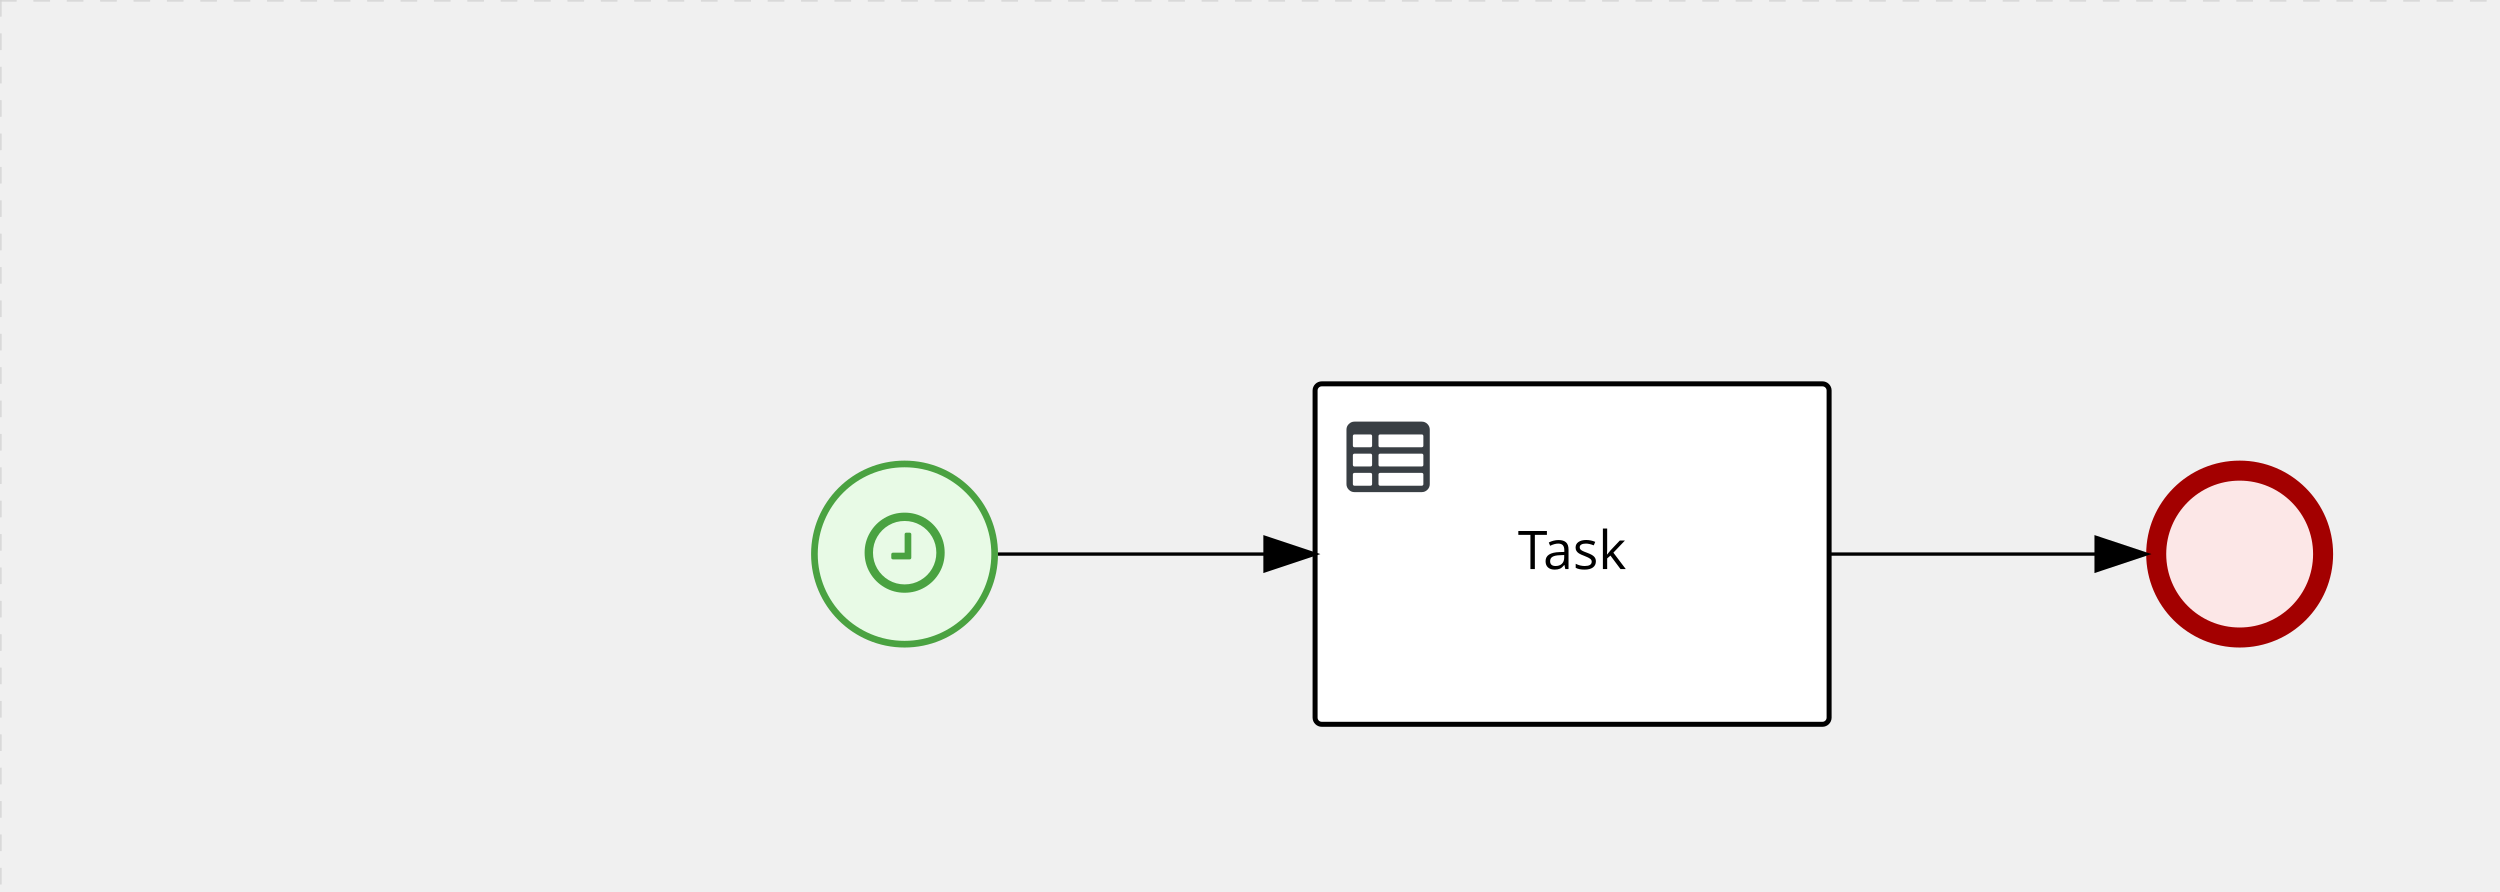
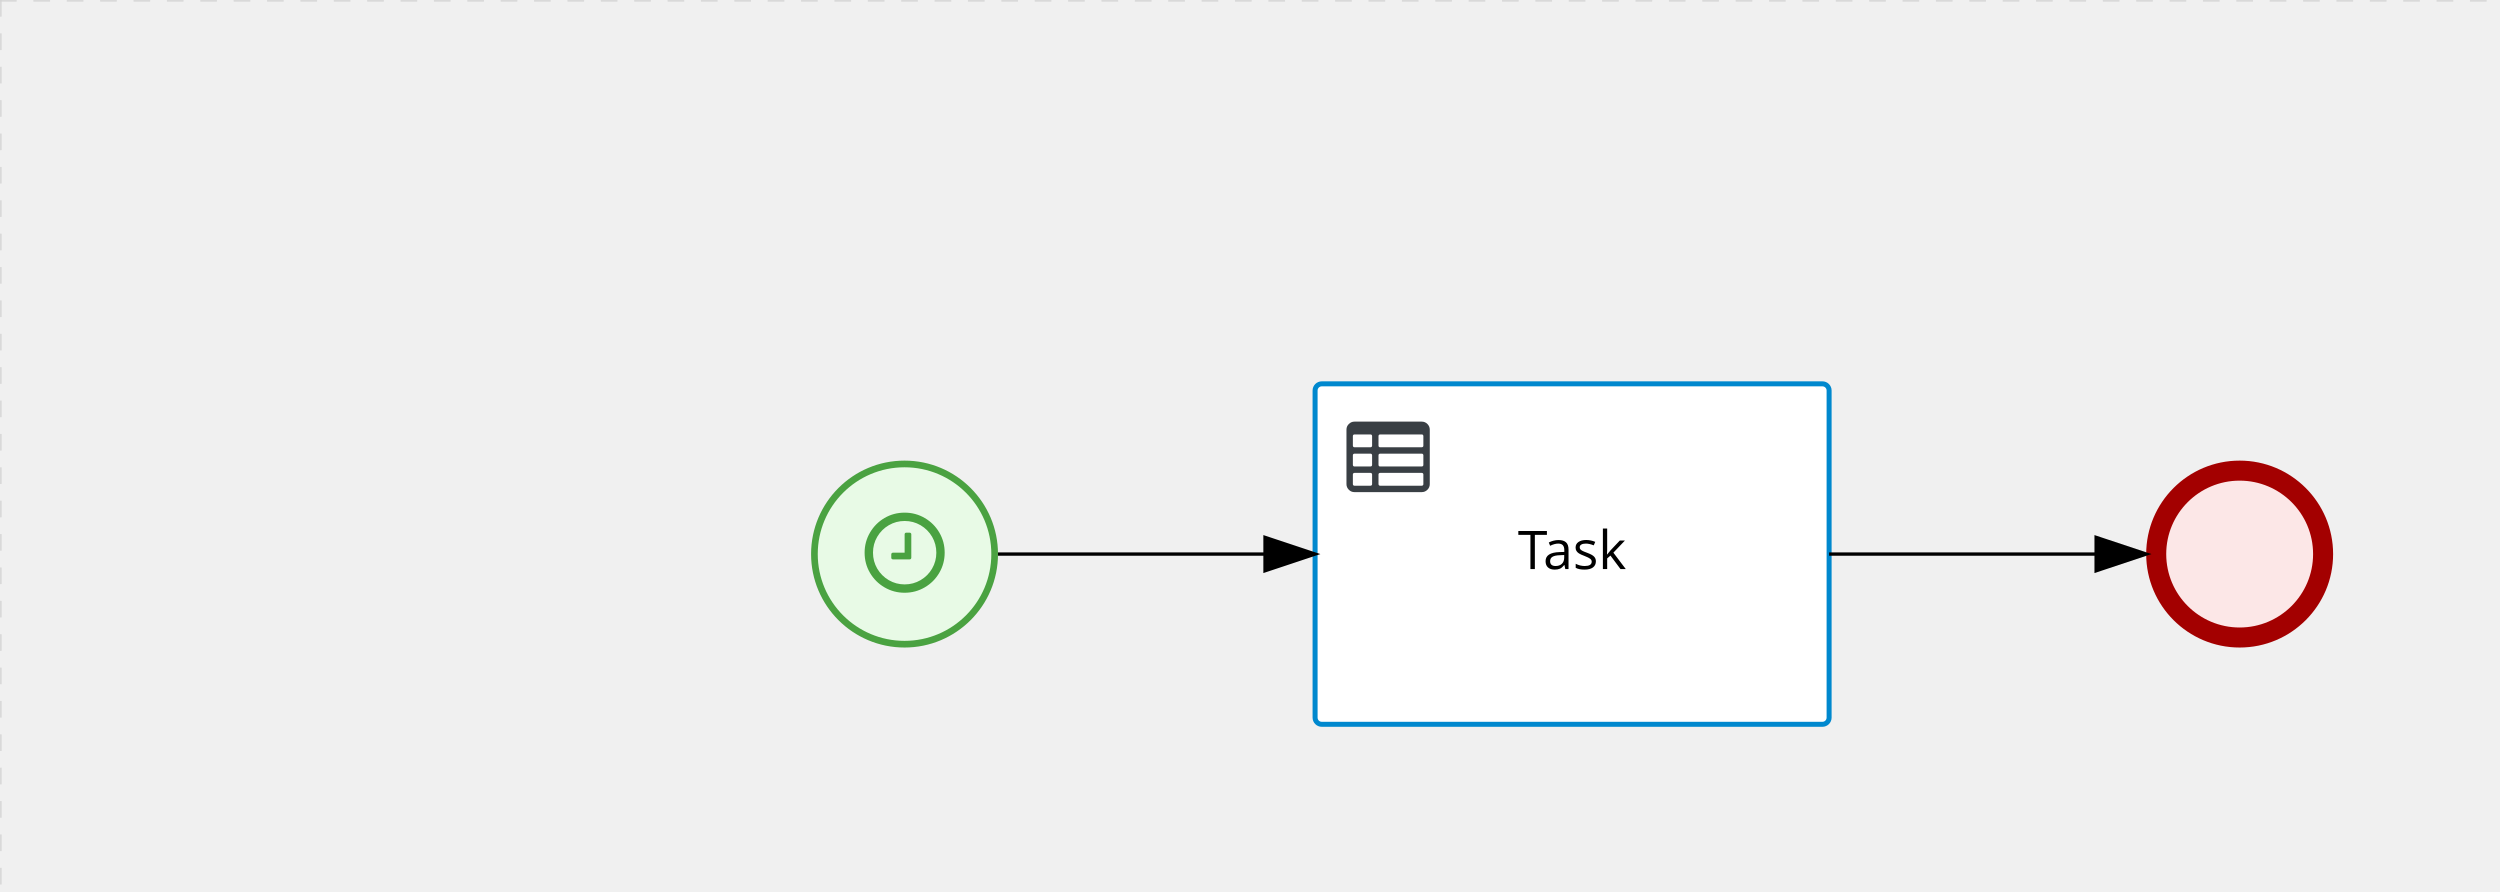
<svg xmlns="http://www.w3.org/2000/svg" version="1.1" width="749" height="267" viewBox="0 0 749 267">
  <defs />
  <g transform="matrix(1,0,0,1,0,0)">
    <g>
      <g>
        <g>
          <path fill="none" stroke="#d3d3d3" paint-order="fill stroke markers" d=" M 0 0 L 1200 0" stroke-miterlimit="10" stroke-opacity="0.8" stroke-dasharray="5" />
        </g>
        <g>
          <path fill="none" stroke="#d3d3d3" paint-order="fill stroke markers" d=" M 0 0 L 0 800" stroke-miterlimit="10" stroke-opacity="0.8" stroke-dasharray="5" />
        </g>
      </g>
      <g id="_BB07CA55-43DA-42FB-9FA4-D12115D0A792" bpmn2nodeid="_BB07CA55-43DA-42FB-9FA4-D12115D0A792" transform="matrix(1,0,0,1,643,138)">
        <g>
          <path fill="none" stroke="none" />
        </g>
        <g transform="matrix(0.125,0,0,0.125,0,0)">
          <g transform="matrix(1,0,0,1,0,0)">
            <path fill="#fce7e7" stroke="none" id="_BB07CA55-43DA-42FB-9FA4-D12115D0A792?shapeType=BACKGROUND" paint-order="stroke fill markers" d=" M 0 0 M 444 224 C 444 263.9 434.2 300.8 414.4 334.5 C 394.7 368.2 368 394.9 334.4 414.5 C 300.8 434.1 263.9 444 224 444 C 184.1 444 147.2 434.2 113.5 414.4 C 79.8 394.7 53.1 368 33.5 334.4 C 13.9 300.8 4 263.9 4 224 C 4 184.1 13.8 147.2 33.6 113.5 C 53.4 79.8 80.1 53.1 113.6 33.5 C 147.1 13.9 184.1 4 224 4 C 263.9 4 300.8 13.8 334.5 33.6 C 368.2 53.4 394.9 80.1 414.5 113.6 C 434.1 147.1 444 184.1 444 224 Z" />
          </g>
          <g>
            <g transform="matrix(1,0,0,1,0,0)">
              <g transform="matrix(1,0,0,1,0,0)">
                <path fill="#a30000" stroke="none" id="_BB07CA55-43DA-42FB-9FA4-D12115D0A792?shapeType=BORDER&amp;renderType=FILL" paint-order="stroke fill markers" d=" M 0 0 M 224 0 C 100.3 0 0 100.3 0 224 C 0 347.7 100.3 448 224 448 C 347.7 448 448 347.7 448 224 C 448 100.3 347.7 0 224 0 Z M 0 0 M 224 400 C 126.8 400 48 321.2 48 224 C 48 126.8 126.8 48 224 48 C 321.2 48 400 126.8 400 224 C 400 321.2 321.2 400 224 400 Z" />
              </g>
            </g>
          </g>
        </g>
        <g transform="matrix(1,0,0,1,28,61)" />
      </g>
      <g id="_2B41BCA0-65A9-43B1-8587-8F967D76DC1B" bpmn2nodeid="_2B41BCA0-65A9-43B1-8587-8F967D76DC1B" transform="matrix(1,0,0,1,394,115)">
        <g>
          <path fill="none" stroke="none" />
        </g>
        <g transform="matrix(1,0,0,1,0,0)">
          <path fill="#ffffff" stroke="none" id="_2B41BCA0-65A9-43B1-8587-8F967D76DC1B?shapeType=BACKGROUND" paint-order="stroke fill markers" d=" M 2 0 L 152 0 L 152 0 A 2 2 0 0 1 154 2 L 154 100 L 154 100 A 2 2 0 0 1 152 102 L 2 102 L 2 102 A 2 2 0 0 1 0 100 L 0 2 L 0 2 A 2 2 0 0 1 2 0 Z" />
        </g>
        <g transform="matrix(1,0,0,1,0,0)">
-           <path fill="none" stroke="rgb(0,0,0)" id="_2B41BCA0-65A9-43B1-8587-8F967D76DC1B?shapeType=BORDER&amp;renderType=STROKE" paint-order="fill stroke markers" d=" M 2 0 L 152 0 L 152 0 A 2 2 0 0 1 154 2 L 154 100 L 154 100 A 2 2 0 0 1 152 102 L 2 102 L 2 102 A 2 2 0 0 1 0 100 L 0 2 L 0 2 A 2 2 0 0 1 2 0 Z" stroke-miterlimit="10" stroke-width="1.5" stroke-dasharray="" />
+           <path fill="none" stroke="rgb(0,136,206)" id="_2B41BCA0-65A9-43B1-8587-8F967D76DC1B?shapeType=BORDER&amp;renderType=STROKE" paint-order="fill stroke markers" d=" M 2 0 L 152 0 L 152 0 A 2 2 0 0 1 154 2 L 154 100 L 154 100 A 2 2 0 0 1 152 102 L 2 102 L 2 102 A 2 2 0 0 1 0 100 L 0 2 L 0 2 A 2 2 0 0 1 2 0 Z" stroke-miterlimit="10" stroke-width="1.5" stroke-dasharray="" />
        </g>
        <g>
          <g transform="matrix(0.06,0,0,0.06,9.4,9.4)">
            <g transform="matrix(1,0,0,1,0,0)">
              <path fill="#393f44" stroke="none" id="_2B41BCA0-65A9-43B1-8587-8F967D76DC1B_task__l39e__3KHJ" paint-order="stroke fill markers" d=" M 0 0 M 128 344 L 128 296 C 128 293.7 127.2 291.8 125.8 290.2 C 124.4 288.6 122.4 288 120 288 L 40 288 C 37.7 288 35.8 288.8 34.2 290.2 C 32.6 291.6 32 293.7 32 296 L 32 344 C 32 346.3 32.8 348.2 34.2 349.8 C 35.6 351.4 37.6 352 40 352 L 120 352 C 122.3 352 124.2 351.2 125.8 349.8 C 127.4 348.4 128 346.3 128 344 Z M 0 0 M 128 248 L 128 200 C 128 197.7 127.2 195.8 125.8 194.2 C 124.4 192.6 122.4 192 120 192 L 40 192 C 37.7 192 35.8 192.8 34.2 194.2 C 32.6 195.6 32 197.7 32 200 L 32 248 C 32 250.3 32.8 252.2 34.2 253.8 C 35.6 255.4 37.6 256 40 256 L 120 256 C 122.3 256 124.2 255.2 125.8 253.8 C 127.4 252.4 128 250.3 128 248 Z M 0 0 M 376 352 C 378.3 352 380.2 351.2 381.8 349.8 C 383.4 348.4 384 346.4 384 344 L 384 296 C 384 293.7 383.2 291.8 381.8 290.2 C 380.4 288.6 378.4 288 376 288 L 168 288 C 165.7 288 163.8 288.8 162.2 290.2 C 160.6 291.6 160 293.6 160 296 L 160 344 C 160 346.3 160.8 348.2 162.2 349.8 C 163.6 351.4 165.6 352 168 352 L 376 352 Z M 0 0 M 128 152 L 128 104 C 128 101.7 127.2 99.8 125.8 98.2 C 124.4 96.6 122.3 96 120 96 L 40 96 C 37.7 96 35.8 96.8 34.2 98.2 C 32.6 99.6 32 101.7 32 104 L 32 152 C 32 154.3 32.8 156.2 34.2 157.8 C 35.6 159.4 37.6 160 40 160 L 120 160 C 122.3 160 124.2 159.2 125.8 157.8 C 127.4 156.4 128 154.3 128 152 Z M 0 0 M 376 256 C 378.3 256 380.2 255.2 381.8 253.8 C 383.4 252.4 384 250.4 384 248 L 384 200 C 384 197.7 383.2 195.8 381.8 194.2 C 380.4 192.6 378.4 192 376 192 L 168 192 C 165.7 192 163.8 192.8 162.2 194.2 C 160.6 195.6 160 197.6 160 200 L 160 248 C 160 250.3 160.8 252.2 162.2 253.8 C 163.6 255.4 165.6 256 168 256 L 376 256 Z M 0 0 M 376 160 C 378.3 160 380.2 159.2 381.8 157.8 C 383.4 156.4 384 154.4 384 152 L 384 104 C 384 101.7 383.2 99.8 381.8 98.2 C 380.4 96.6 378.3 96 376 96 L 168 96 C 165.7 96 163.8 96.8 162.2 98.2 C 160.6 99.6 160 101.6 160 104 L 160 152 C 160 154.3 160.8 156.2 162.2 157.8 C 163.6 159.4 165.6 160 168 160 L 376 160 Z M 0 0 M 416 72 L 416 344 C 416 355 412.1 364.4 404.2 372.2 C 396.3 380 387 384 376 384 L 40 384 C 29 384 19.6 380.1 11.8 372.2 C 4 364.3 0 355 0 344 L 0 72 C 0 61 3.9 51.6 11.8 43.8 C 19.7 36 29 32 40 32 L 376 32 C 387 32 396.4 35.9 404.2 43.8 C 412 51.7 416 61 416 72 Z" />
            </g>
          </g>
        </g>
        <g transform="matrix(1,0,0,1,60.75,43.5)">
          <text fill="#000000" stroke="none" font-family="Open Sans" font-size="12pt" font-style="normal" font-weight="normal" text-decoration="normal" x="16.25" y="12" text-anchor="middle" dominant-baseline="alphabetic">Task</text>
        </g>
      </g>
      <g id="_ECE9C7A2-F573-4402-890D-C43ECE6B9850" bpmn2nodeid="_ECE9C7A2-F573-4402-890D-C43ECE6B9850" transform="matrix(1,0,0,1,243,138)">
        <g>
          <path fill="none" stroke="none" />
        </g>
        <g transform="matrix(0.125,0,0,0.125,0,0)">
          <g transform="matrix(1,0,0,1,0,0)">
            <path fill="#e8fae6" stroke="none" id="_ECE9C7A2-F573-4402-890D-C43ECE6B9850?shapeType=BACKGROUND" paint-order="stroke fill markers" d=" M 0 0 M 444 224 C 444 263.9 434.2 300.8 414.4 334.5 C 394.7 368.2 368 394.9 334.4 414.5 C 300.8 434.1 263.9 444 224 444 C 184.1 444 147.2 434.2 113.5 414.4 C 79.8 394.7 53.1 368 33.5 334.4 C 13.9 300.8 4 263.9 4 224 C 4 184.1 13.8 147.2 33.6 113.5 C 53.4 79.8 80.1 53.1 113.6 33.5 C 147.1 13.9 184.1 4 224 4 C 263.9 4 300.8 13.8 334.5 33.6 C 368.2 53.4 394.9 80.1 414.5 113.6 C 434.1 147.1 444 184.1 444 224 Z" />
          </g>
          <g>
            <g transform="matrix(1,0,0,1,0,0)">
              <g transform="matrix(1,0,0,1,0,0)">
-                 <path fill="#4aa241" stroke="none" id="_ECE9C7A2-F573-4402-890D-C43ECE6B9850?shapeType=BORDER&amp;renderType=FILL" paint-order="stroke fill markers" d=" M 0 0 M 224 0 C 100.3 0 0 100.3 0 224 C 0 347.7 100.3 448 224 448 C 347.7 448 448 347.7 448 224 C 448 100.3 347.7 0 224 0 Z M 0 0 M 224 432 C 109.1 432 16 338.9 16 224 C 16 109.1 109.1 16 224 16 C 338.9 16 432 109.1 432 224 C 432 338.9 338.9 432 224 432 Z" />
+                 <path fill="rgb(74,162,65)" stroke="none" id="_ECE9C7A2-F573-4402-890D-C43ECE6B9850?shapeType=BORDER&amp;renderType=FILL" paint-order="stroke fill markers" d=" M 0 0 M 224 0 C 100.3 0 0 100.3 0 224 C 0 347.7 100.3 448 224 448 C 347.7 448 448 347.7 448 224 C 448 100.3 347.7 0 224 0 Z M 0 0 M 224 432 C 109.1 432 16 338.9 16 224 C 16 109.1 109.1 16 224 16 C 338.9 16 432 109.1 432 224 C 432 338.9 338.9 432 224 432 Z" />
              </g>
            </g>
          </g>
          <g>
            <g transform="matrix(1,0,0,1,0,0)">
              <g transform="matrix(1,0,0,1,0,0)">
                <path fill="#4aa241" stroke="none" id="_ECE9C7A2-F573-4402-890D-C43ECE6B9850_wait" paint-order="stroke fill markers" d=" M 0 0 M 240.2 176.7 L 240.2 232.7 C 240.2 233.9 239.8 234.8 239.1 235.6 C 238.4 236.4 237.4 236.7 236.2 236.7 L 196.2 236.7 C 195 236.7 194.1 236.3 193.3 235.6 C 192.5 234.9 192.2 233.9 192.2 232.7 L 192.2 224.7 C 192.2 223.5 192.6 222.6 193.3 221.8 C 194 221 195 220.7 196.2 220.7 L 224.2 220.7 L 224.2 176.7 C 224.2 175.5 224.6 174.6 225.3 173.8 C 226 173 227 172.7 228.2 172.7 L 236.2 172.7 C 237.3 172.7 238.3 173.1 239.1 173.8 C 239.9 174.5 240.2 175.5 240.2 176.7 Z M 0 0 M 300.2 220.7 C 300.2 206.9 296.8 194.2 290.1 182.6 C 283.3 171 274.1 161.7 262.5 154.9 C 250.8 148.1 238.1 144.7 224.3 144.7 C 210.5 144.7 197.8 148.1 186.2 154.9 C 174.6 161.7 165.4 170.9 158.6 182.5 C 151.8 194.1 148.4 206.9 148.4 220.7 C 148.4 234.5 151.8 247.2 158.5 258.8 C 165.3 270.4 174.6 279.7 186.2 286.5 C 197.8 293.3 210.5 296.7 224.3 296.7 C 238.1 296.7 250.8 293.3 262.4 286.5 C 274 279.7 283.3 270.5 290 258.9 C 296.8 247.2 300.2 234.5 300.2 220.7 Z M 0 0 M 320.2 220.7 C 320.2 238.1 315.9 254.2 307.3 268.9 C 298.7 283.6 287.1 295.3 272.4 303.8 C 257.7 312.4 241.6 316.7 224.2 316.7 C 206.8 316.7 190.7 312.4 176 303.8 C 161.3 295.2 149.7 283.6 141.1 268.9 C 132.5 254.2 128.3 238.1 128.3 220.7 C 128.3 203.3 132.6 187.2 141.2 172.5 C 149.8 157.8 161.4 146.1 176.1 137.5 C 190.8 128.9 206.9 124.7 224.3 124.7 C 241.7 124.7 257.8 129 272.5 137.6 C 287.2 146.2 298.9 157.9 307.4 172.5 C 316 187.2 320.2 203.3 320.2 220.7 Z" />
              </g>
            </g>
          </g>
        </g>
        <g transform="matrix(1,0,0,1,28,61)" />
      </g>
      <g id="_4E576F38-E3AA-4650-9EF4-797F733432DD" bpmn2nodeid="_4E576F38-E3AA-4650-9EF4-797F733432DD">
        <g>
          <path fill="none" stroke="#000000" paint-order="fill stroke markers" d=" M 299 166 L 379 166" stroke-miterlimit="10" stroke-dasharray="" />
        </g>
        <g transform="matrix(1,0,0,1,299,166)" />
        <g transform="matrix(6.123233995736766e-17,1,-1,6.123233995736766e-17,394,161)">
          <path fill="#000000" stroke="#000000" paint-order="fill stroke markers" d=" M 10 15 L 0 15 L 5 0 Z" stroke-miterlimit="10" stroke-dasharray="" />
        </g>
        <g transform="matrix(1,0,0,1,299,156)" />
      </g>
      <g id="_8772F512-DEA4-49A0-B9C3-B4941703DE16" bpmn2nodeid="_8772F512-DEA4-49A0-B9C3-B4941703DE16">
        <g>
          <path fill="none" stroke="#000000" paint-order="fill stroke markers" d=" M 548 166 L 628 166" stroke-miterlimit="10" stroke-dasharray="" />
        </g>
        <g transform="matrix(1,0,0,1,548,166)" />
        <g transform="matrix(6.123233995736766e-17,1,-1,6.123233995736766e-17,643,161)">
          <path fill="#000000" stroke="#000000" paint-order="fill stroke markers" d=" M 10 15 L 0 15 L 5 0 Z" stroke-miterlimit="10" stroke-dasharray="" />
        </g>
        <g transform="matrix(1,0,0,1,548,156)" />
      </g>
      <g transform="matrix(1,0,0,1,643,138)" />
      <g transform="matrix(1,0,0,1,243,138)" />
      <g transform="matrix(1,0,0,1,394,115)" />
    </g>
  </g>
</svg>
